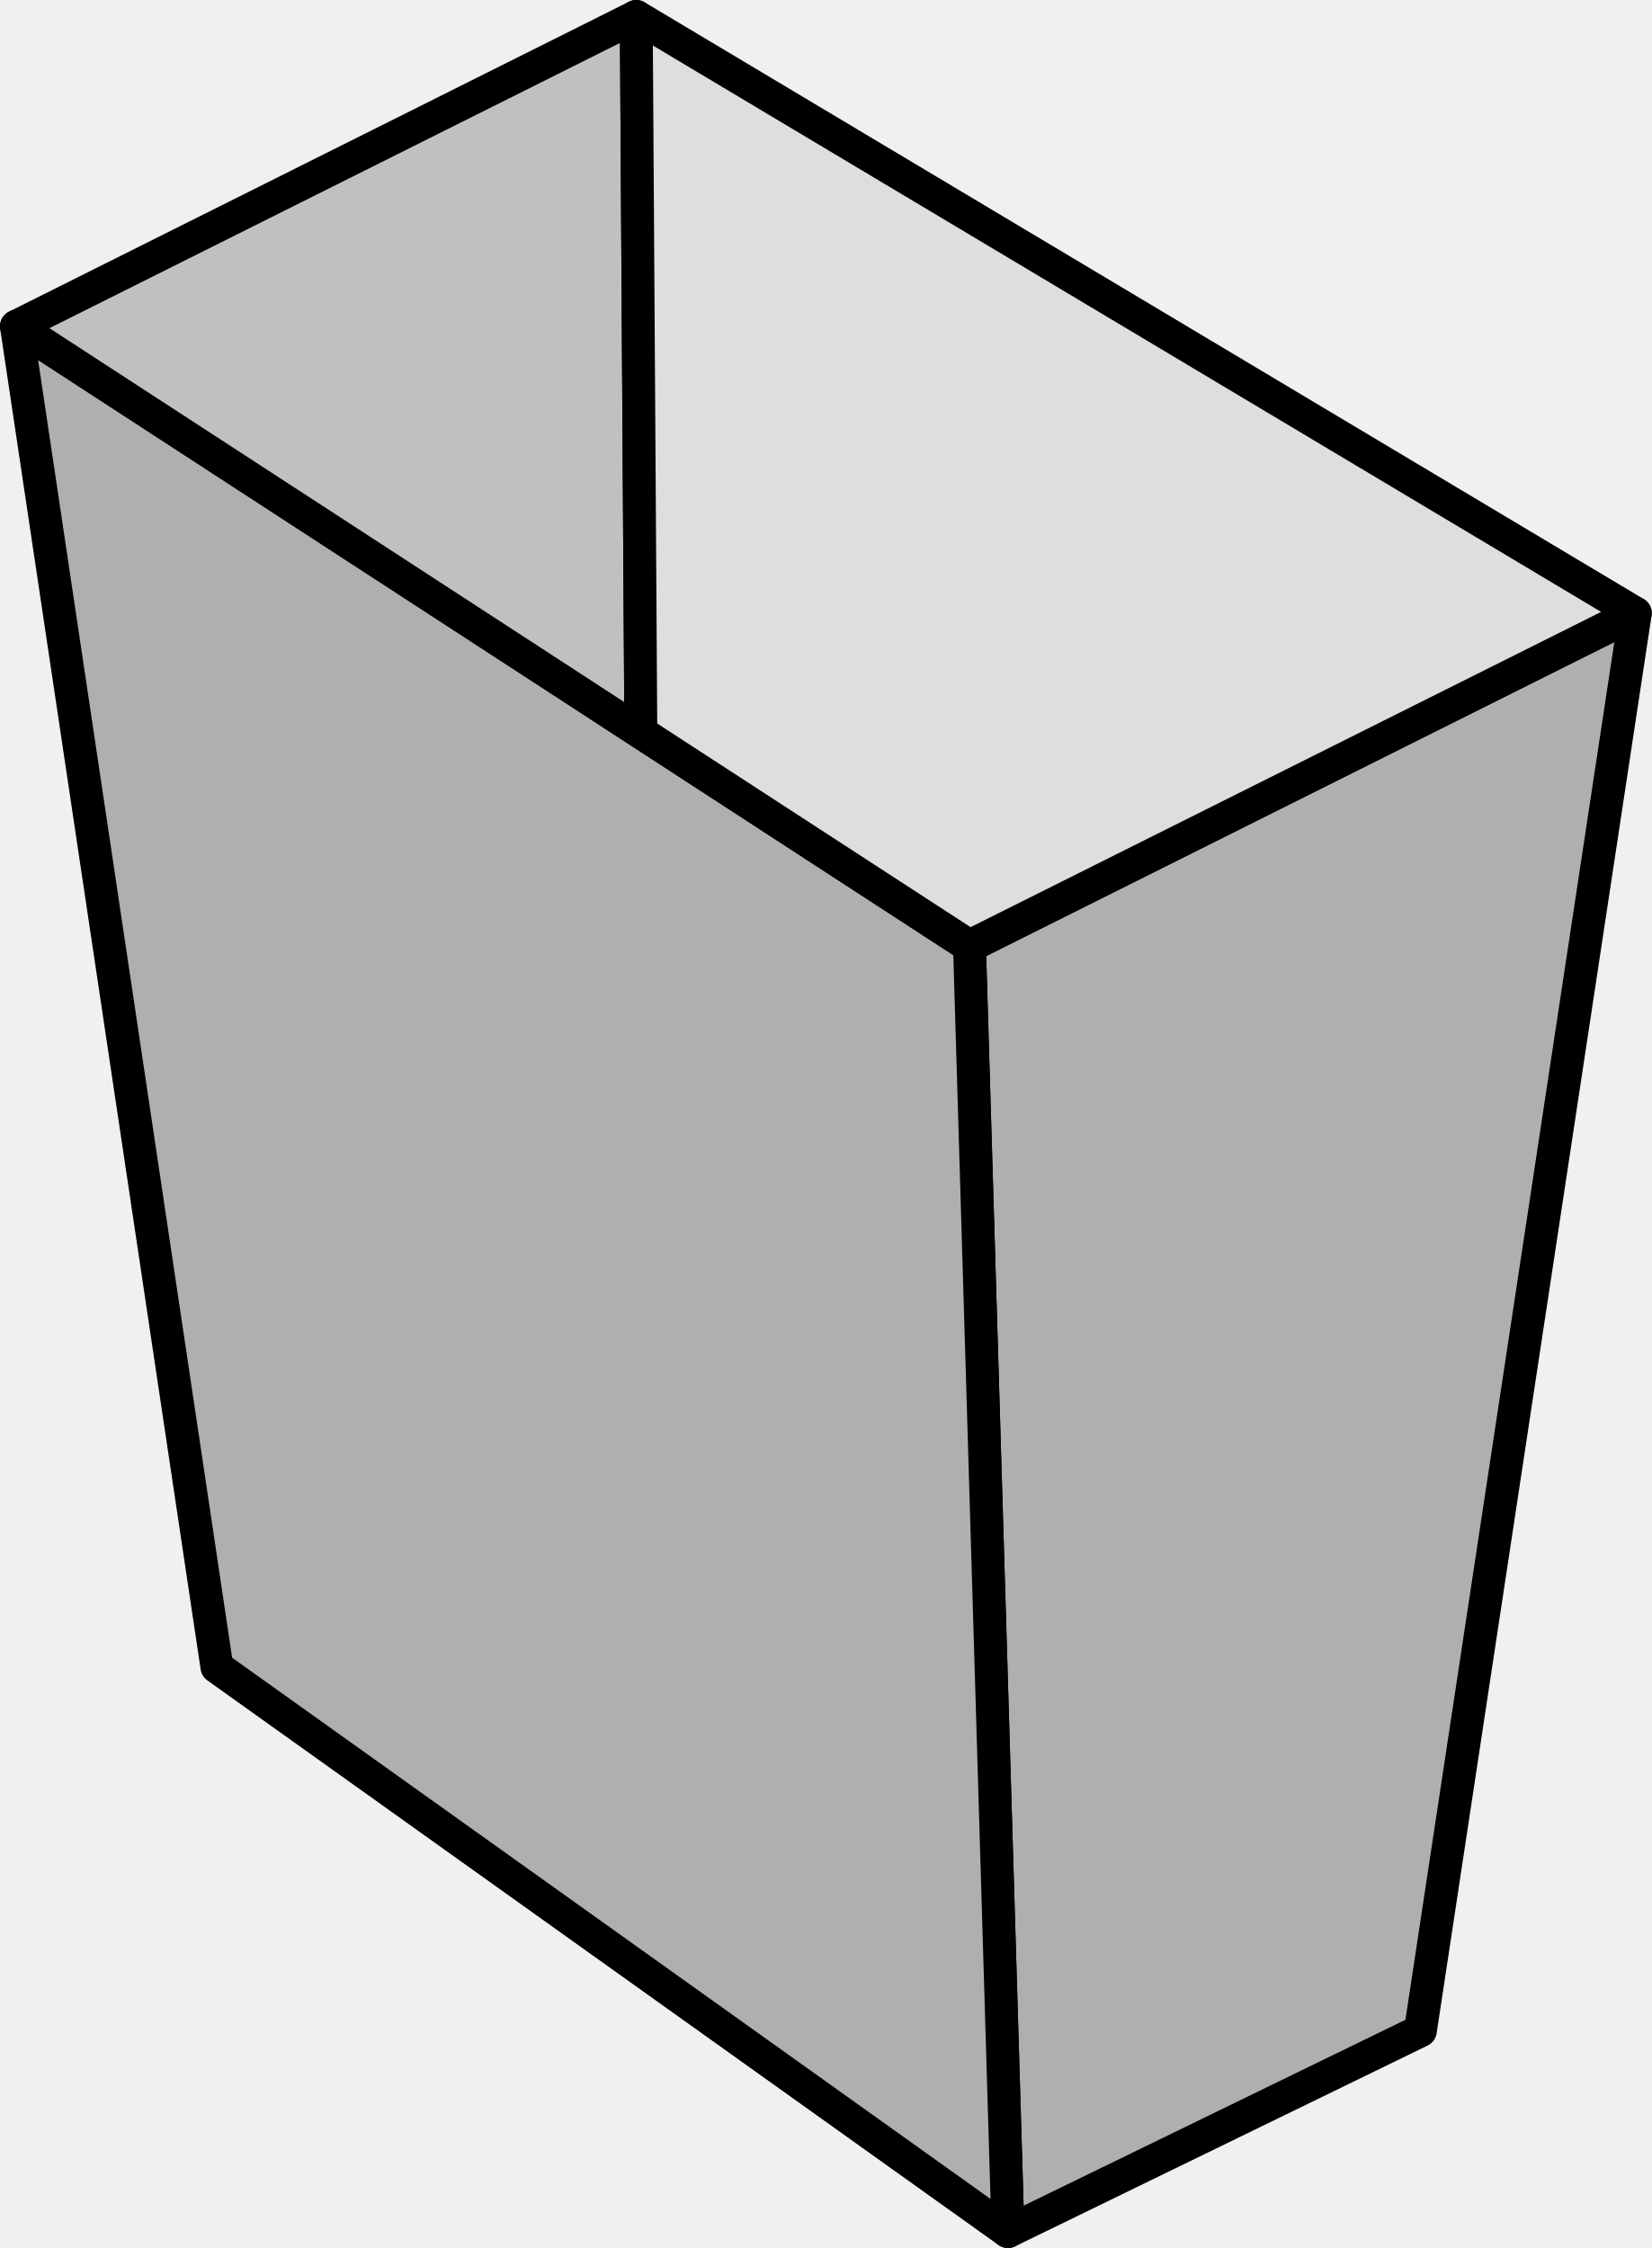
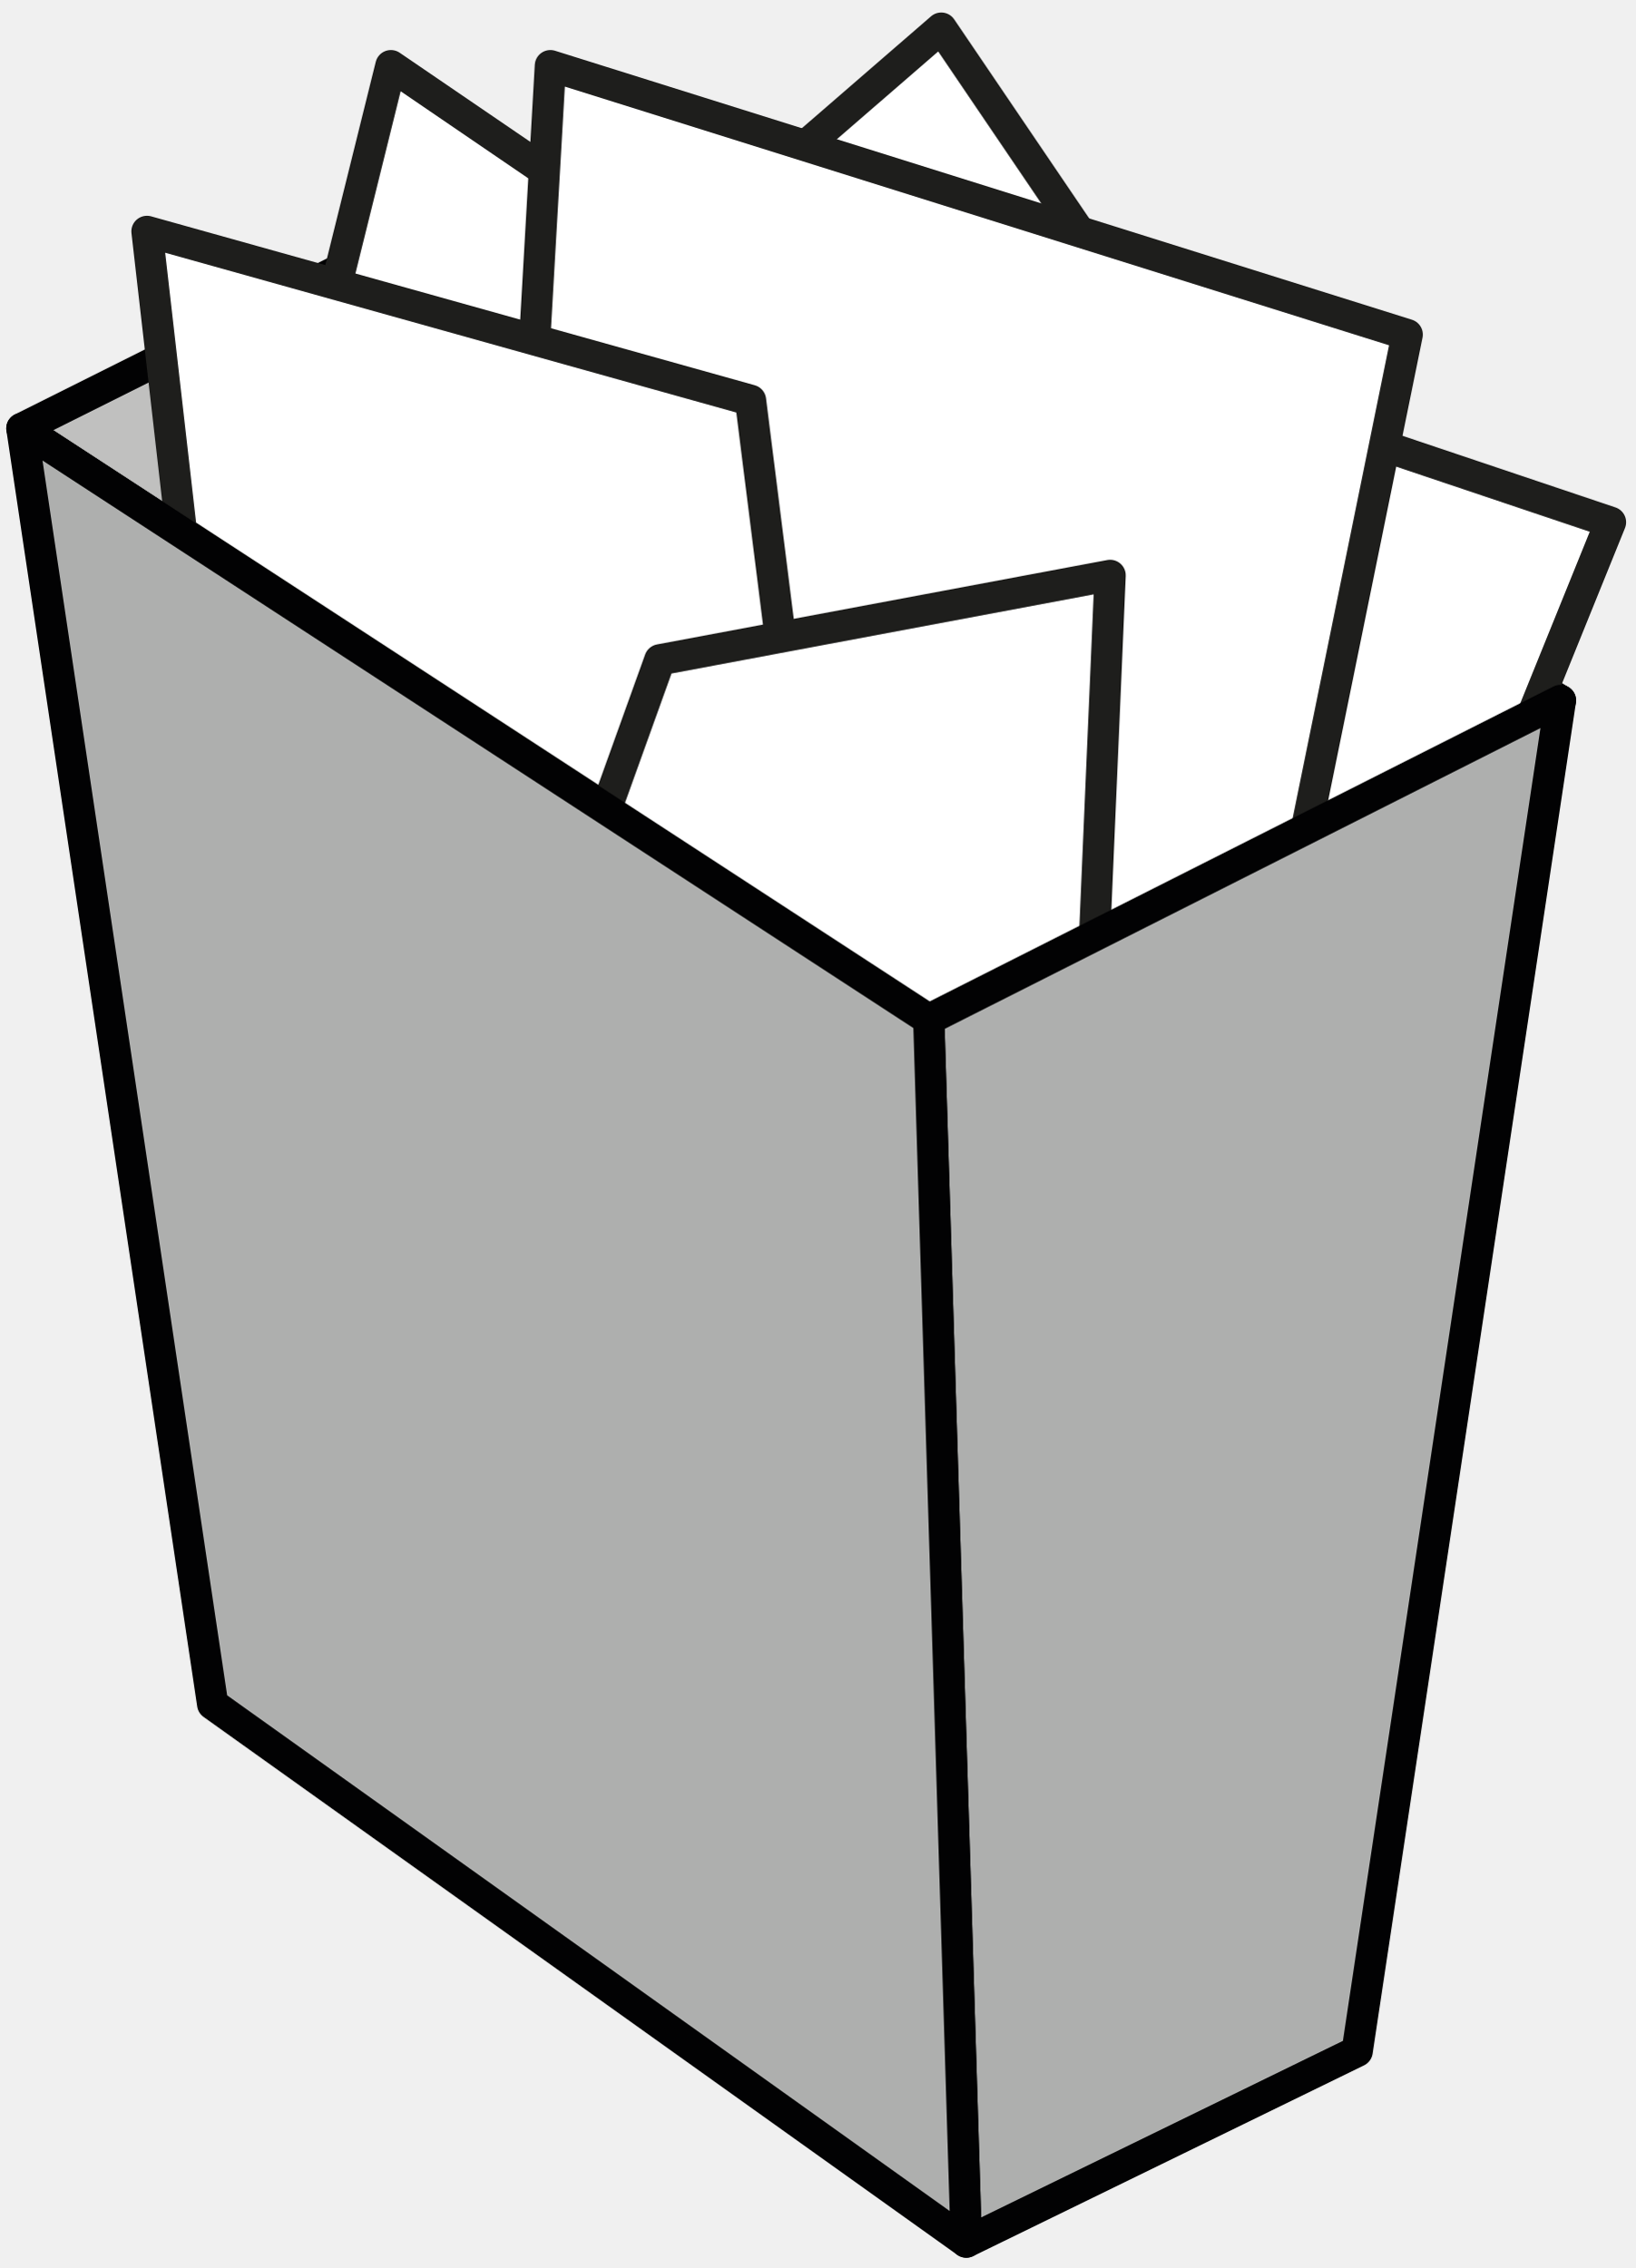
- <svg xmlns="http://www.w3.org/2000/svg" id="Calque_1" data-name="Calque 1" viewBox="0 0 50.26 68.41">
-   <defs>
-     <style>.cls-1{fill:#aeafae;}.cls-1,.cls-2,.cls-3{stroke:#000;stroke-linecap:round;stroke-linejoin:round;}.cls-2{fill:silver;}.cls-3{fill:#dddede;}</style>
-   </defs>
-   <polygon class="cls-1" points="49.76 18.66 43.22 61.8 30.67 67.91 29.5 28.79 49.76 18.66" />
-   <polygon class="cls-1" points="0.5 9.93 6.6 50.73 30.67 67.91 29.5 28.79 0.5 9.93" />
-   <polygon class="cls-2" points="19.36 0.5 19.5 22.29 0.5 9.93 19.36 0.5" />
-   <polygon class="cls-3" points="29.5 28.79 49.76 18.66 19.36 0.5 19.5 22.29 29.5 28.79" />
+ <svg xmlns="http://www.w3.org/2000/svg" version="1.1" id="Calque_1" x="0px" y="0px" viewBox="0 0 52.3 72.5" style="enable-background:new 0 0 52.3 72.5;" xml:space="preserve">
+   <style type="text/css">
+ 	.st0{fill:#C0C0BF;stroke:#020203;stroke-linecap:round;stroke-linejoin:round;}
+ 	.st1{fill:#DDDEDE;stroke:#020203;stroke-linecap:round;stroke-linejoin:round;}
+ 	.st2{fill:#FFFFFF;stroke:#1E1E1C;stroke-linecap:round;stroke-linejoin:round;stroke-miterlimit:10;}
+ 	.st3{fill:#AEAFAE;stroke:#020203;stroke-linecap:round;stroke-linejoin:round;}
+ </style>
+   <polygon class="st0" points="19.5,4.3 19.7,26.1 0.7,13.7 " />
+   <polygon class="st1" points="29.7,32.6 49.9,22.4 19.5,4.3 19.7,26.1 " />
+   <polygon class="st2" points="43.4,36.7 51.5,16.7 29.5,9.3 26.4,18.2 " />
+   <polygon class="st2" points="20.4,9.3 30.1,0.9 39.8,15.2 34.7,19.8 " />
+   <polygon class="st2" points="31.7,15.2 12.5,2.1 9,16.2 " />
+   <polygon class="st2" points="17.6,2.1 45,10.7 39.7,36.7 16.5,21.3 " />
+   <polygon class="st2" points="5.8,17 4.7,7.4 24,12.8 26.2,30.3 " />
+   <polygon class="st2" points="21.1,21.1 35.5,18.4 34.7,37 14.7,38.9 " />
+   <polygon class="st3" points="49.9,22.4 43.4,65.6 30.9,71.7 29.7,32.6 " />
+   <polygon class="st3" points="0.7,13.7 6.8,54.5 30.9,71.7 29.7,32.6 " />
</svg>
